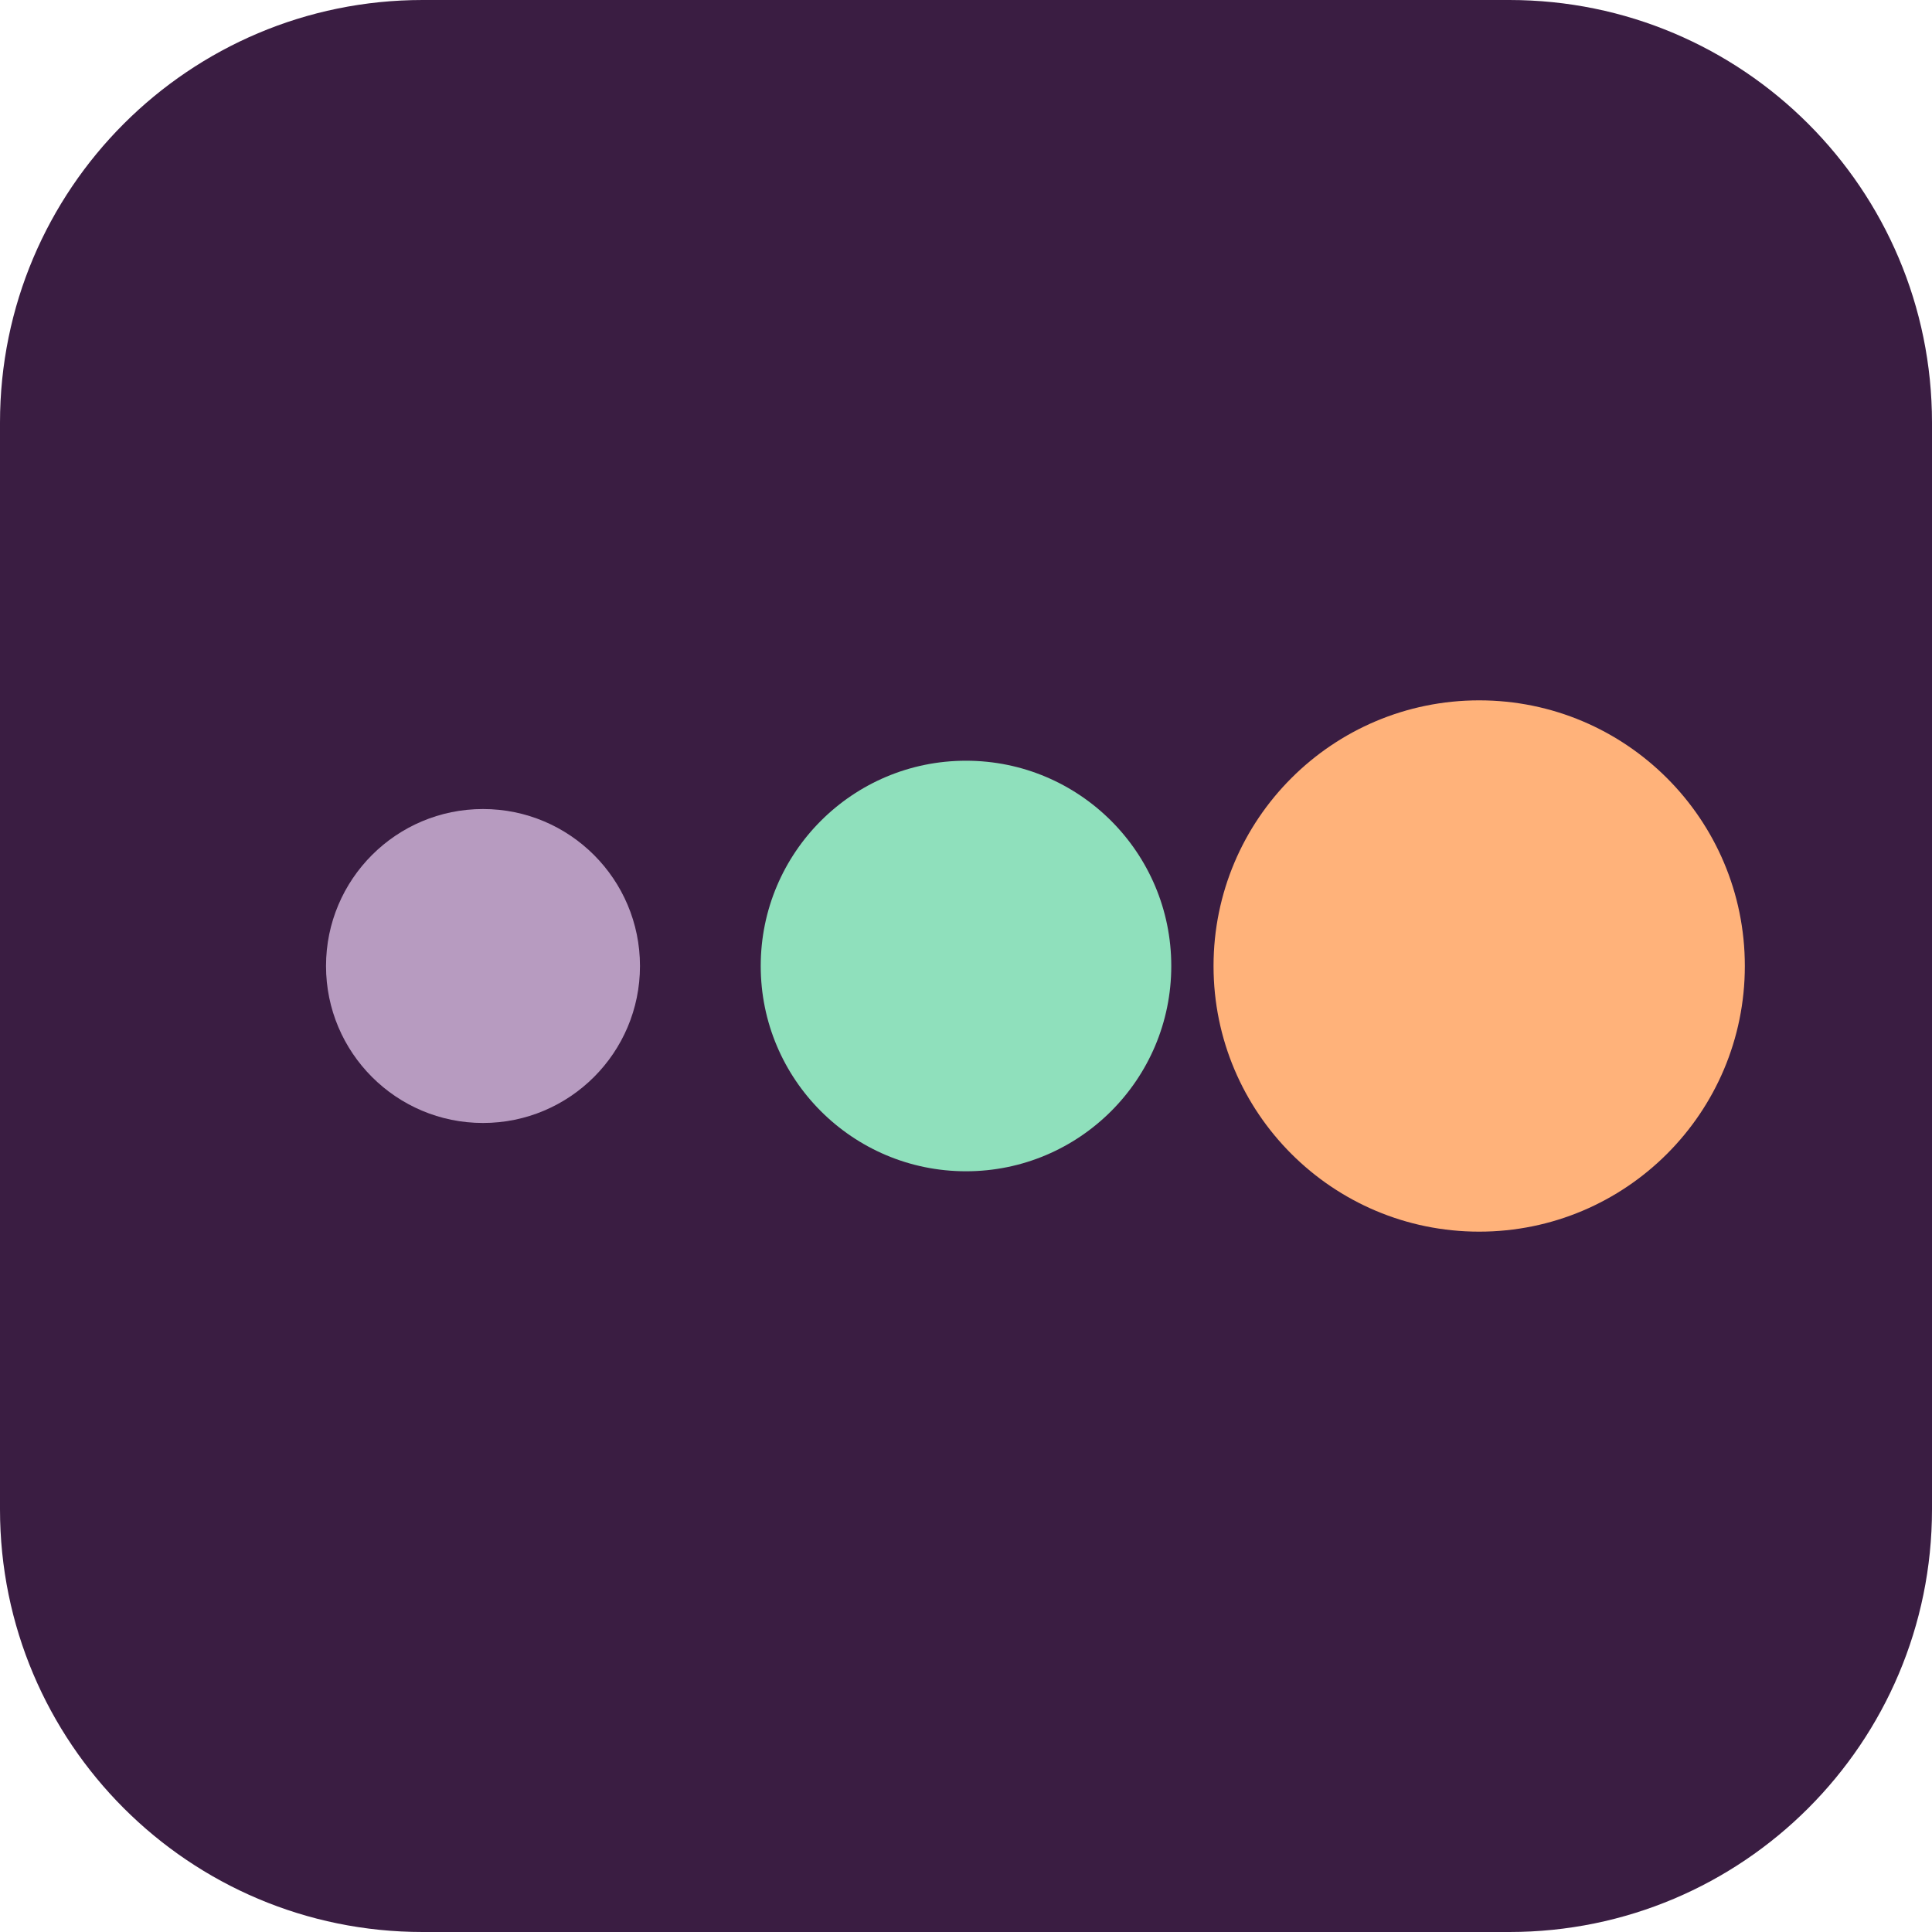
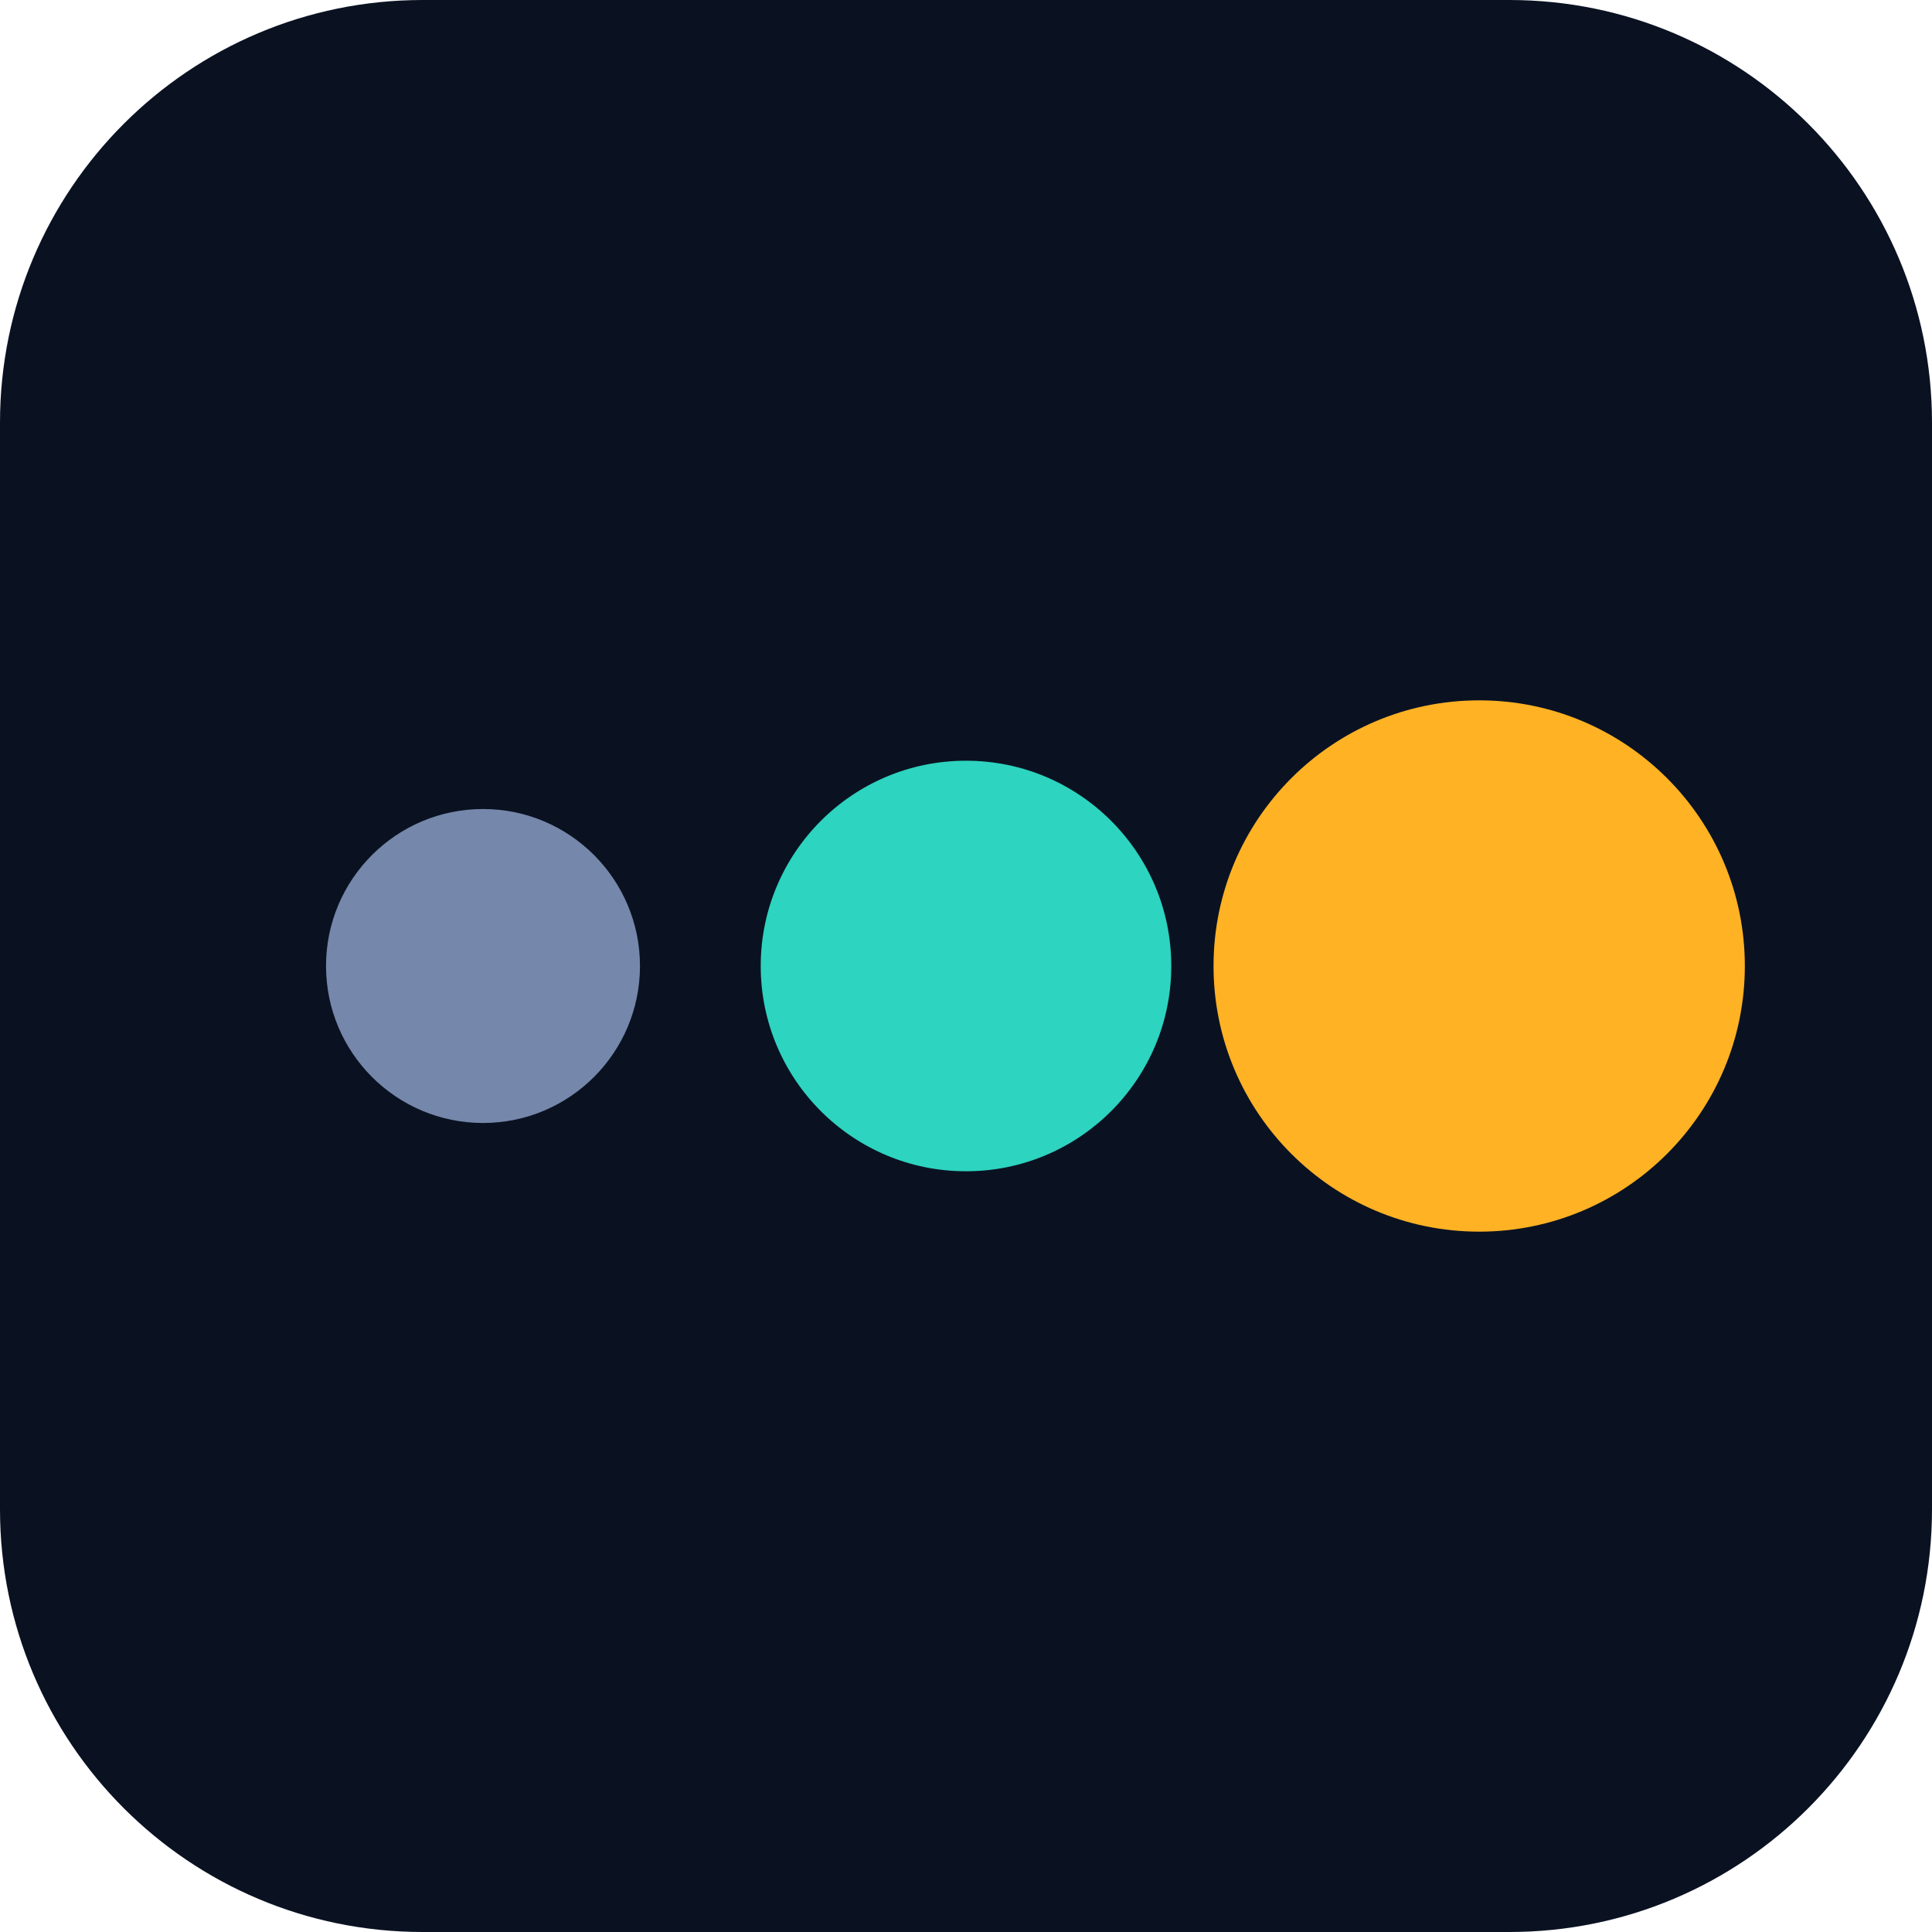
<svg xmlns="http://www.w3.org/2000/svg" viewBox="0 0 32 32">
-   <rect width="32" height="32" rx="7" fill="#3A1D42" />
-   <circle cx="8" cy="16" r="2.6" fill="#B79BC0" />
-   <circle cx="16" cy="16" r="3.4" fill="#8FE0BC" />
-   <circle cx="24.5" cy="16" r="4.4" fill="#FFB27A" />
+   <rect width="32" height="32" rx="7" fill="#0A1222" />
+   <circle cx="8" cy="16" r="2.6" fill="#7587AA" />
+   <circle cx="16" cy="16" r="3.4" fill="#2DD4BF" />
+   <circle cx="24.5" cy="16" r="4.4" fill="#FFB224" />
</svg>
